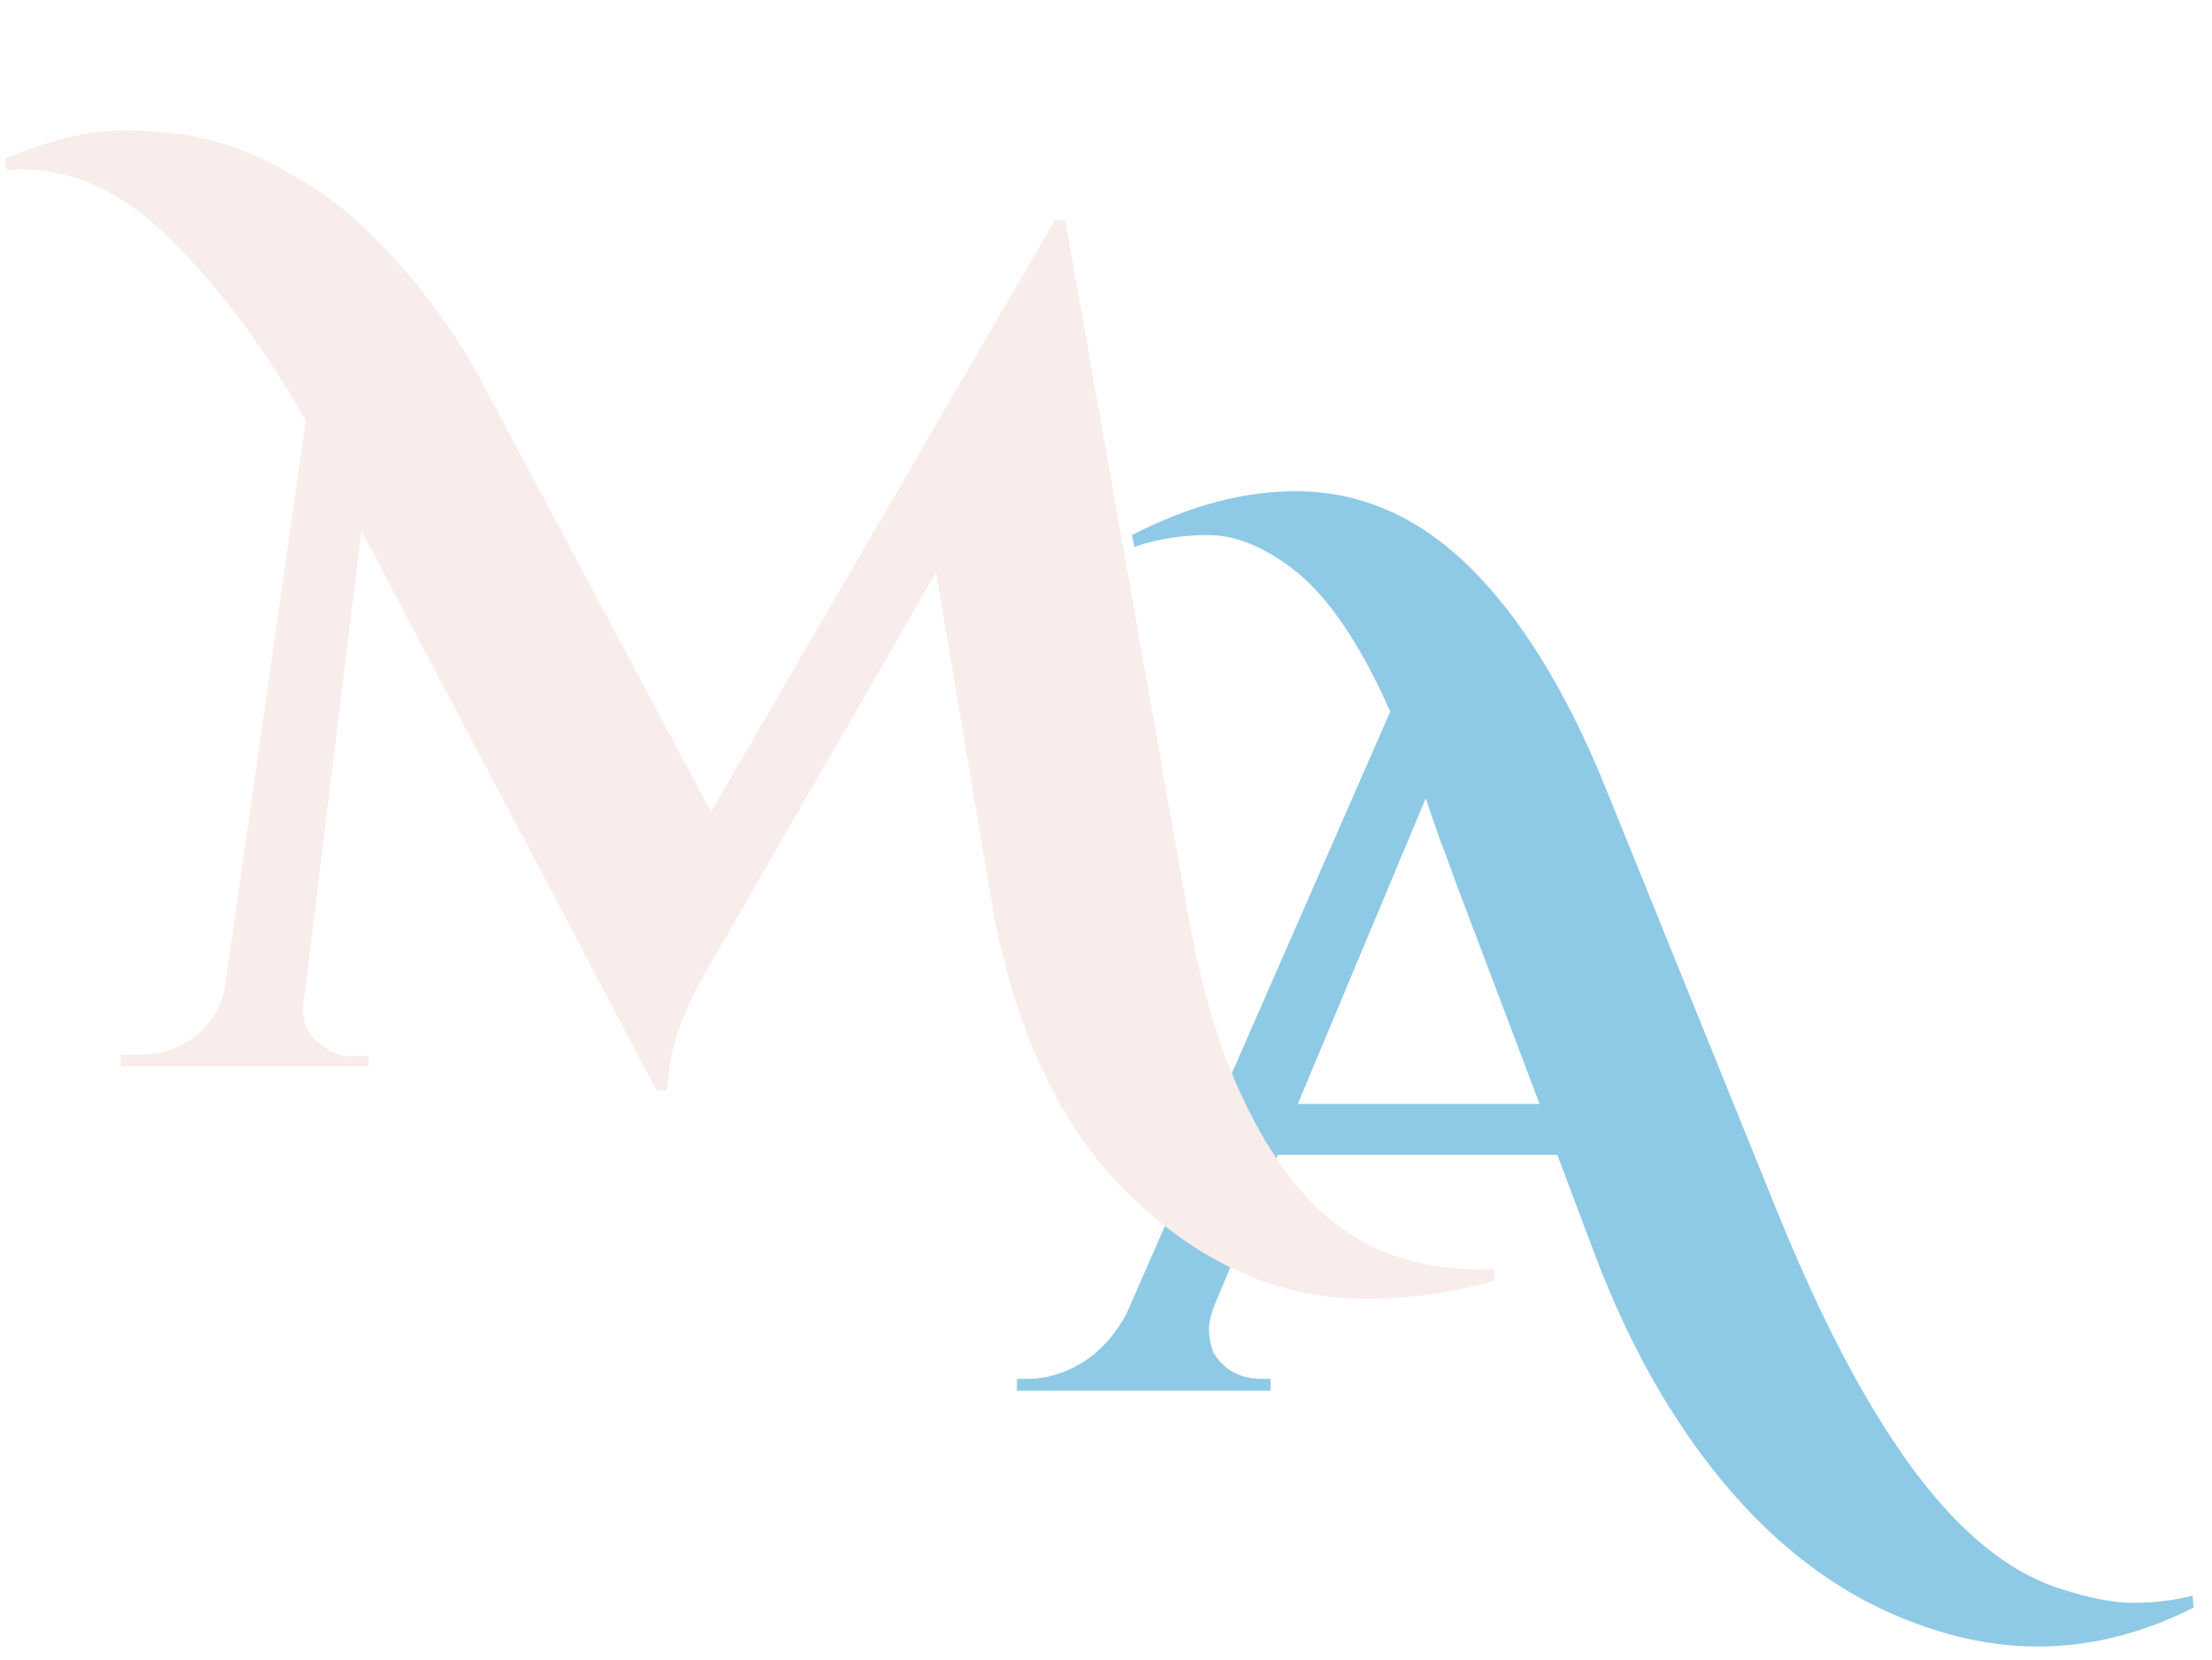
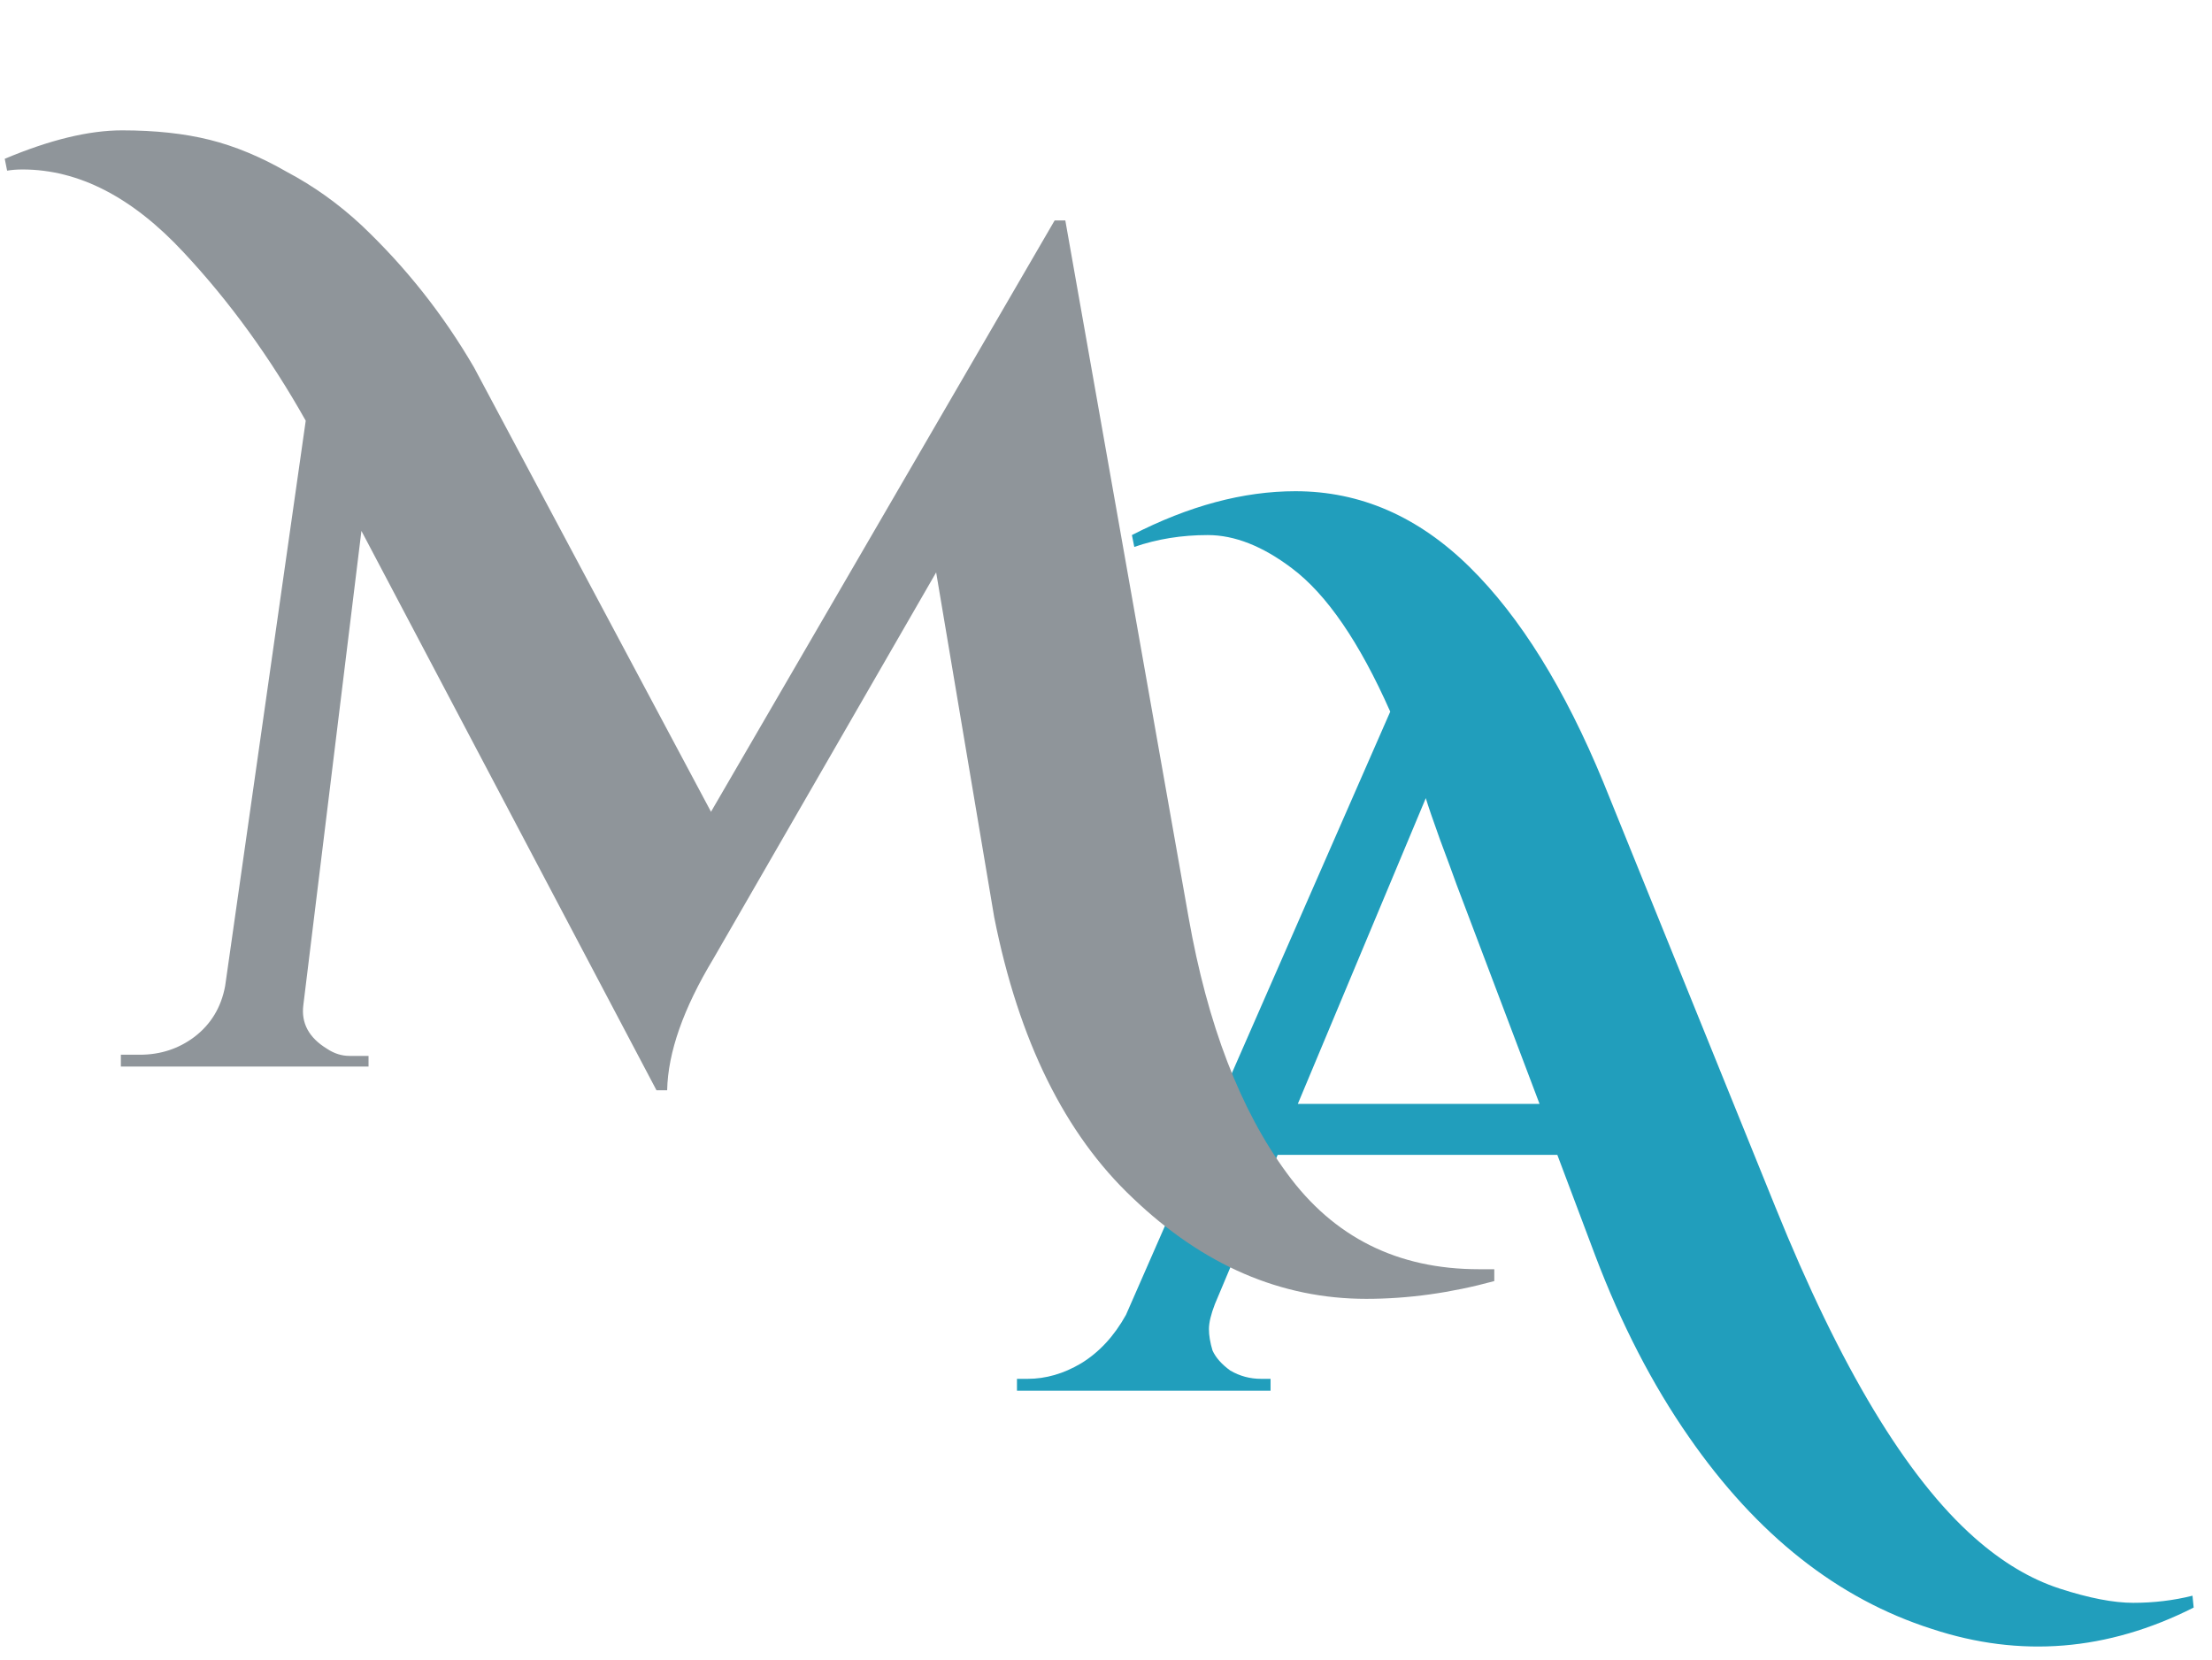
<svg xmlns="http://www.w3.org/2000/svg" width="56" height="42" viewBox="0 0 56 42" fill="none">
-   <path d="M55.536 40.695C53.356 41.795 51.146 41.975 48.906 41.235C46.526 40.475 44.476 38.855 42.756 36.375C41.836 35.055 41.046 33.525 40.386 31.785L39.426 29.235H32.346L30.756 33.015C30.656 33.275 30.606 33.485 30.606 33.645C30.606 33.805 30.636 33.985 30.696 34.185C30.776 34.365 30.926 34.535 31.146 34.695C31.386 34.835 31.646 34.905 31.926 34.905H32.166V35.205H25.746V34.905H26.016C26.476 34.905 26.926 34.775 27.366 34.515C27.826 34.235 28.206 33.825 28.506 33.285L35.196 18.015C34.416 16.255 33.586 15.045 32.706 14.385C31.966 13.825 31.256 13.545 30.576 13.545C29.916 13.545 29.296 13.645 28.716 13.845L28.656 13.545C30.096 12.805 31.476 12.435 32.796 12.435C34.436 12.435 35.906 13.075 37.206 14.355C38.486 15.615 39.616 17.435 40.596 19.815L44.946 30.555C46.586 34.615 48.266 37.405 49.986 38.925C50.686 39.545 51.406 39.975 52.146 40.215C52.886 40.455 53.506 40.575 54.006 40.575C54.526 40.575 55.026 40.515 55.506 40.395L55.536 40.695ZM32.856 27.945H38.976L36.876 22.395C36.776 22.115 36.636 21.735 36.456 21.255C36.276 20.755 36.156 20.405 36.096 20.205L32.856 27.945Z" fill="#8ECAE6" />
-   <path d="M0.12 4.02C1.26 3.54 2.25 3.3 3.09 3.3C3.93 3.3 4.67 3.38 5.31 3.54C5.95 3.7 6.6 3.97 7.26 4.35C7.94 4.71 8.57 5.16 9.15 5.7C10.27 6.76 11.22 7.96 12 9.3L18 20.55L26.7 5.58H26.97L30.09 23.22C30.57 25.94 31.4 28.1 32.58 29.7C33.76 31.32 35.38 32.13 37.44 32.13C37.58 32.13 37.71 32.13 37.83 32.13V32.43C36.73 32.73 35.65 32.88 34.59 32.88C32.43 32.88 30.46 32.03 28.68 30.33C26.96 28.71 25.79 26.34 25.17 23.22L23.7 14.49L18.06 24.27C17.3 25.53 16.91 26.64 16.89 27.6H16.62L9.15 13.44L7.68 25.44C7.62 25.9 7.82 26.27 8.28 26.55C8.46 26.67 8.65 26.73 8.85 26.73H9.33V27H3.06V26.7H3.54C4.06 26.7 4.52 26.55 4.92 26.25C5.34 25.93 5.6 25.5 5.7 24.96L7.74 10.65C6.84 9.05 5.81 7.63 4.65 6.39C3.35 4.99 1.99 4.29 0.57 4.29C0.43 4.29 0.3 4.3 0.18 4.32L0.12 4.02Z" fill="#F8EDEB" />
+   <path d="M55.536 40.695C53.356 41.795 51.146 41.975 48.906 41.235C46.526 40.475 44.476 38.855 42.756 36.375C41.836 35.055 41.046 33.525 40.386 31.785L39.426 29.235H32.346L30.756 33.015C30.656 33.275 30.606 33.485 30.606 33.645C30.606 33.805 30.636 33.985 30.696 34.185C30.776 34.365 30.926 34.535 31.146 34.695C31.386 34.835 31.646 34.905 31.926 34.905H32.166V35.205H25.746V34.905H26.016C26.476 34.905 26.926 34.775 27.366 34.515C27.826 34.235 28.206 33.825 28.506 33.285L35.196 18.015C34.416 16.255 33.586 15.045 32.706 14.385C31.966 13.825 31.256 13.545 30.576 13.545C29.916 13.545 29.296 13.645 28.716 13.845L28.656 13.545C30.096 12.805 31.476 12.435 32.796 12.435C34.436 12.435 35.906 13.075 37.206 14.355C38.486 15.615 39.616 17.435 40.596 19.815L44.946 30.555C46.586 34.615 48.266 37.405 49.986 38.925C50.686 39.545 51.406 39.975 52.146 40.215C52.886 40.455 53.506 40.575 54.006 40.575C54.526 40.575 55.026 40.515 55.506 40.395L55.536 40.695ZM32.856 27.945H38.976L36.876 22.395C36.776 22.115 36.636 21.735 36.456 21.255C36.276 20.755 36.156 20.405 36.096 20.205L32.856 27.945Z" fill="#219EBC" />
+   <path d="M0.12 4.02C1.26 3.54 2.25 3.3 3.09 3.3C3.93 3.3 4.67 3.38 5.31 3.54C5.95 3.7 6.6 3.97 7.26 4.35C7.94 4.71 8.57 5.16 9.15 5.7C10.27 6.76 11.22 7.96 12 9.3L18 20.55L26.7 5.58H26.97L30.09 23.22C30.57 25.94 31.4 28.1 32.58 29.7C33.76 31.32 35.38 32.13 37.44 32.13C37.58 32.13 37.71 32.13 37.83 32.13V32.43C36.73 32.73 35.65 32.88 34.59 32.88C32.43 32.88 30.46 32.03 28.68 30.33C26.96 28.71 25.79 26.34 25.17 23.22L23.7 14.49L18.06 24.27C17.3 25.53 16.91 26.64 16.89 27.6H16.62L9.15 13.44L7.68 25.44C7.62 25.9 7.82 26.27 8.28 26.55C8.46 26.67 8.65 26.73 8.85 26.73H9.33V27H3.06V26.7H3.54C4.06 26.7 4.52 26.55 4.92 26.25C5.34 25.93 5.6 25.5 5.7 24.96L7.74 10.65C6.84 9.05 5.81 7.63 4.65 6.39C3.35 4.99 1.99 4.29 0.57 4.29C0.43 4.29 0.3 4.3 0.18 4.32L0.12 4.02Z" fill="#8F959A" />
</svg>
